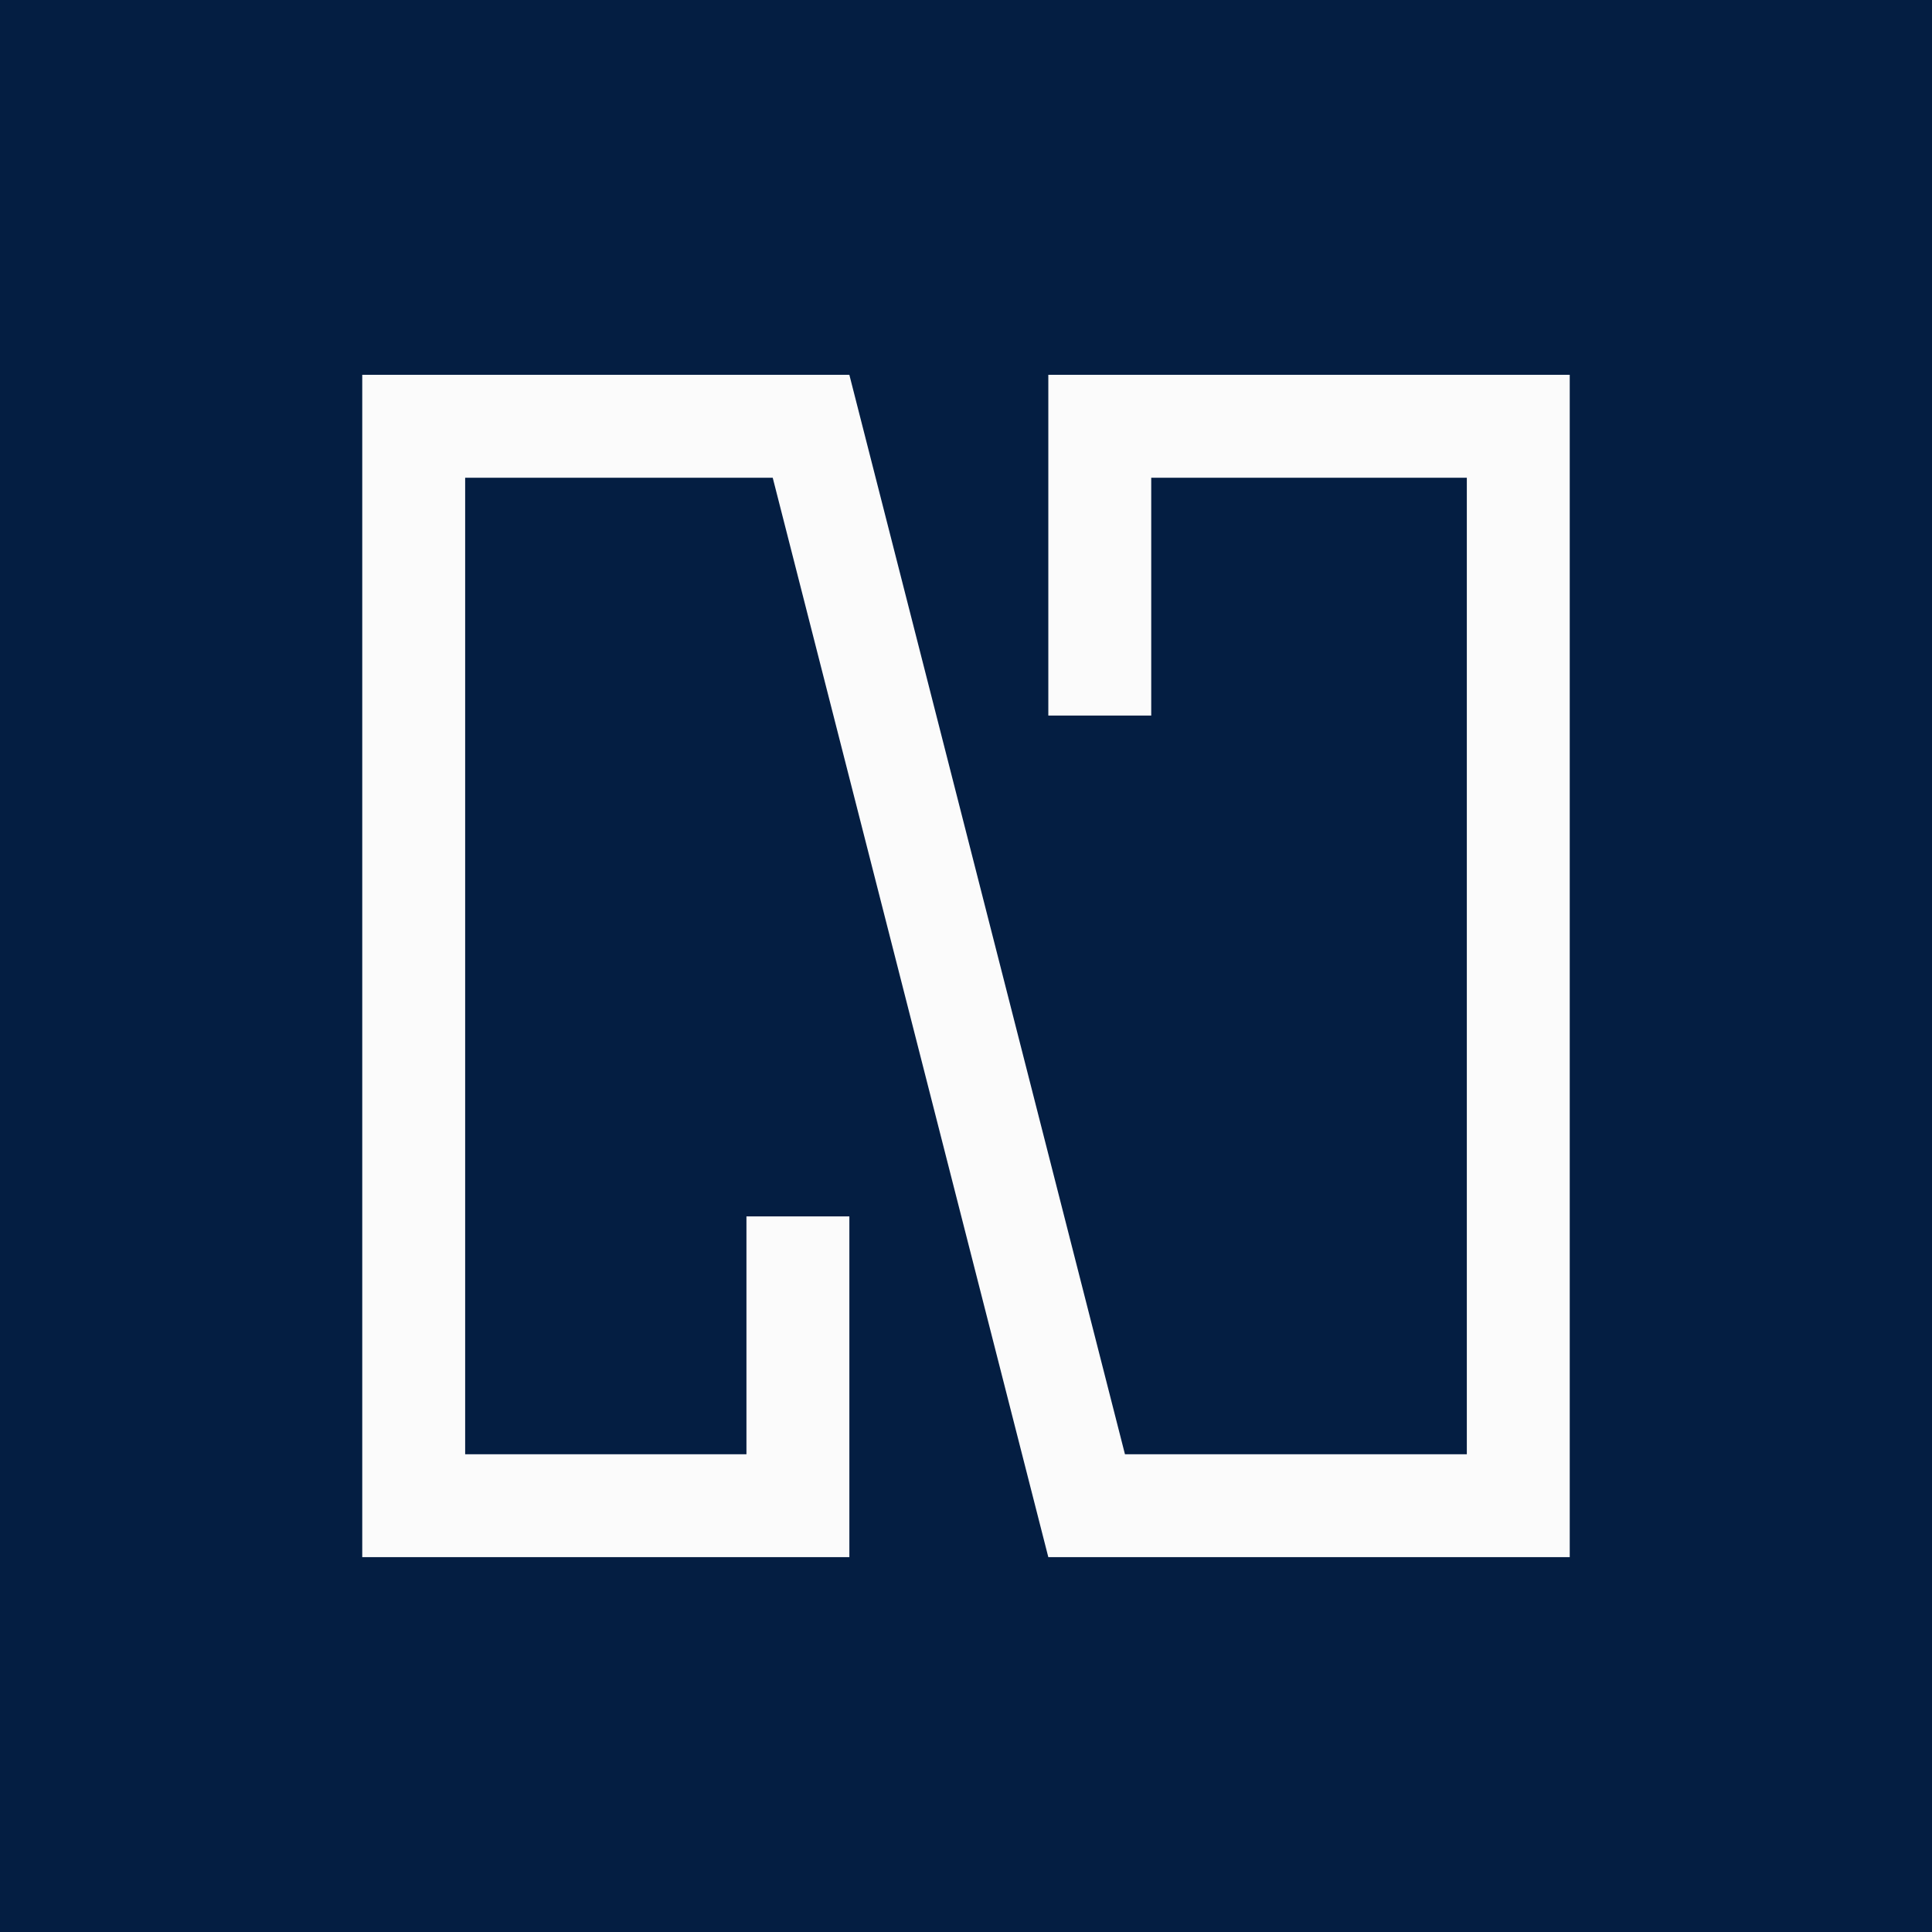
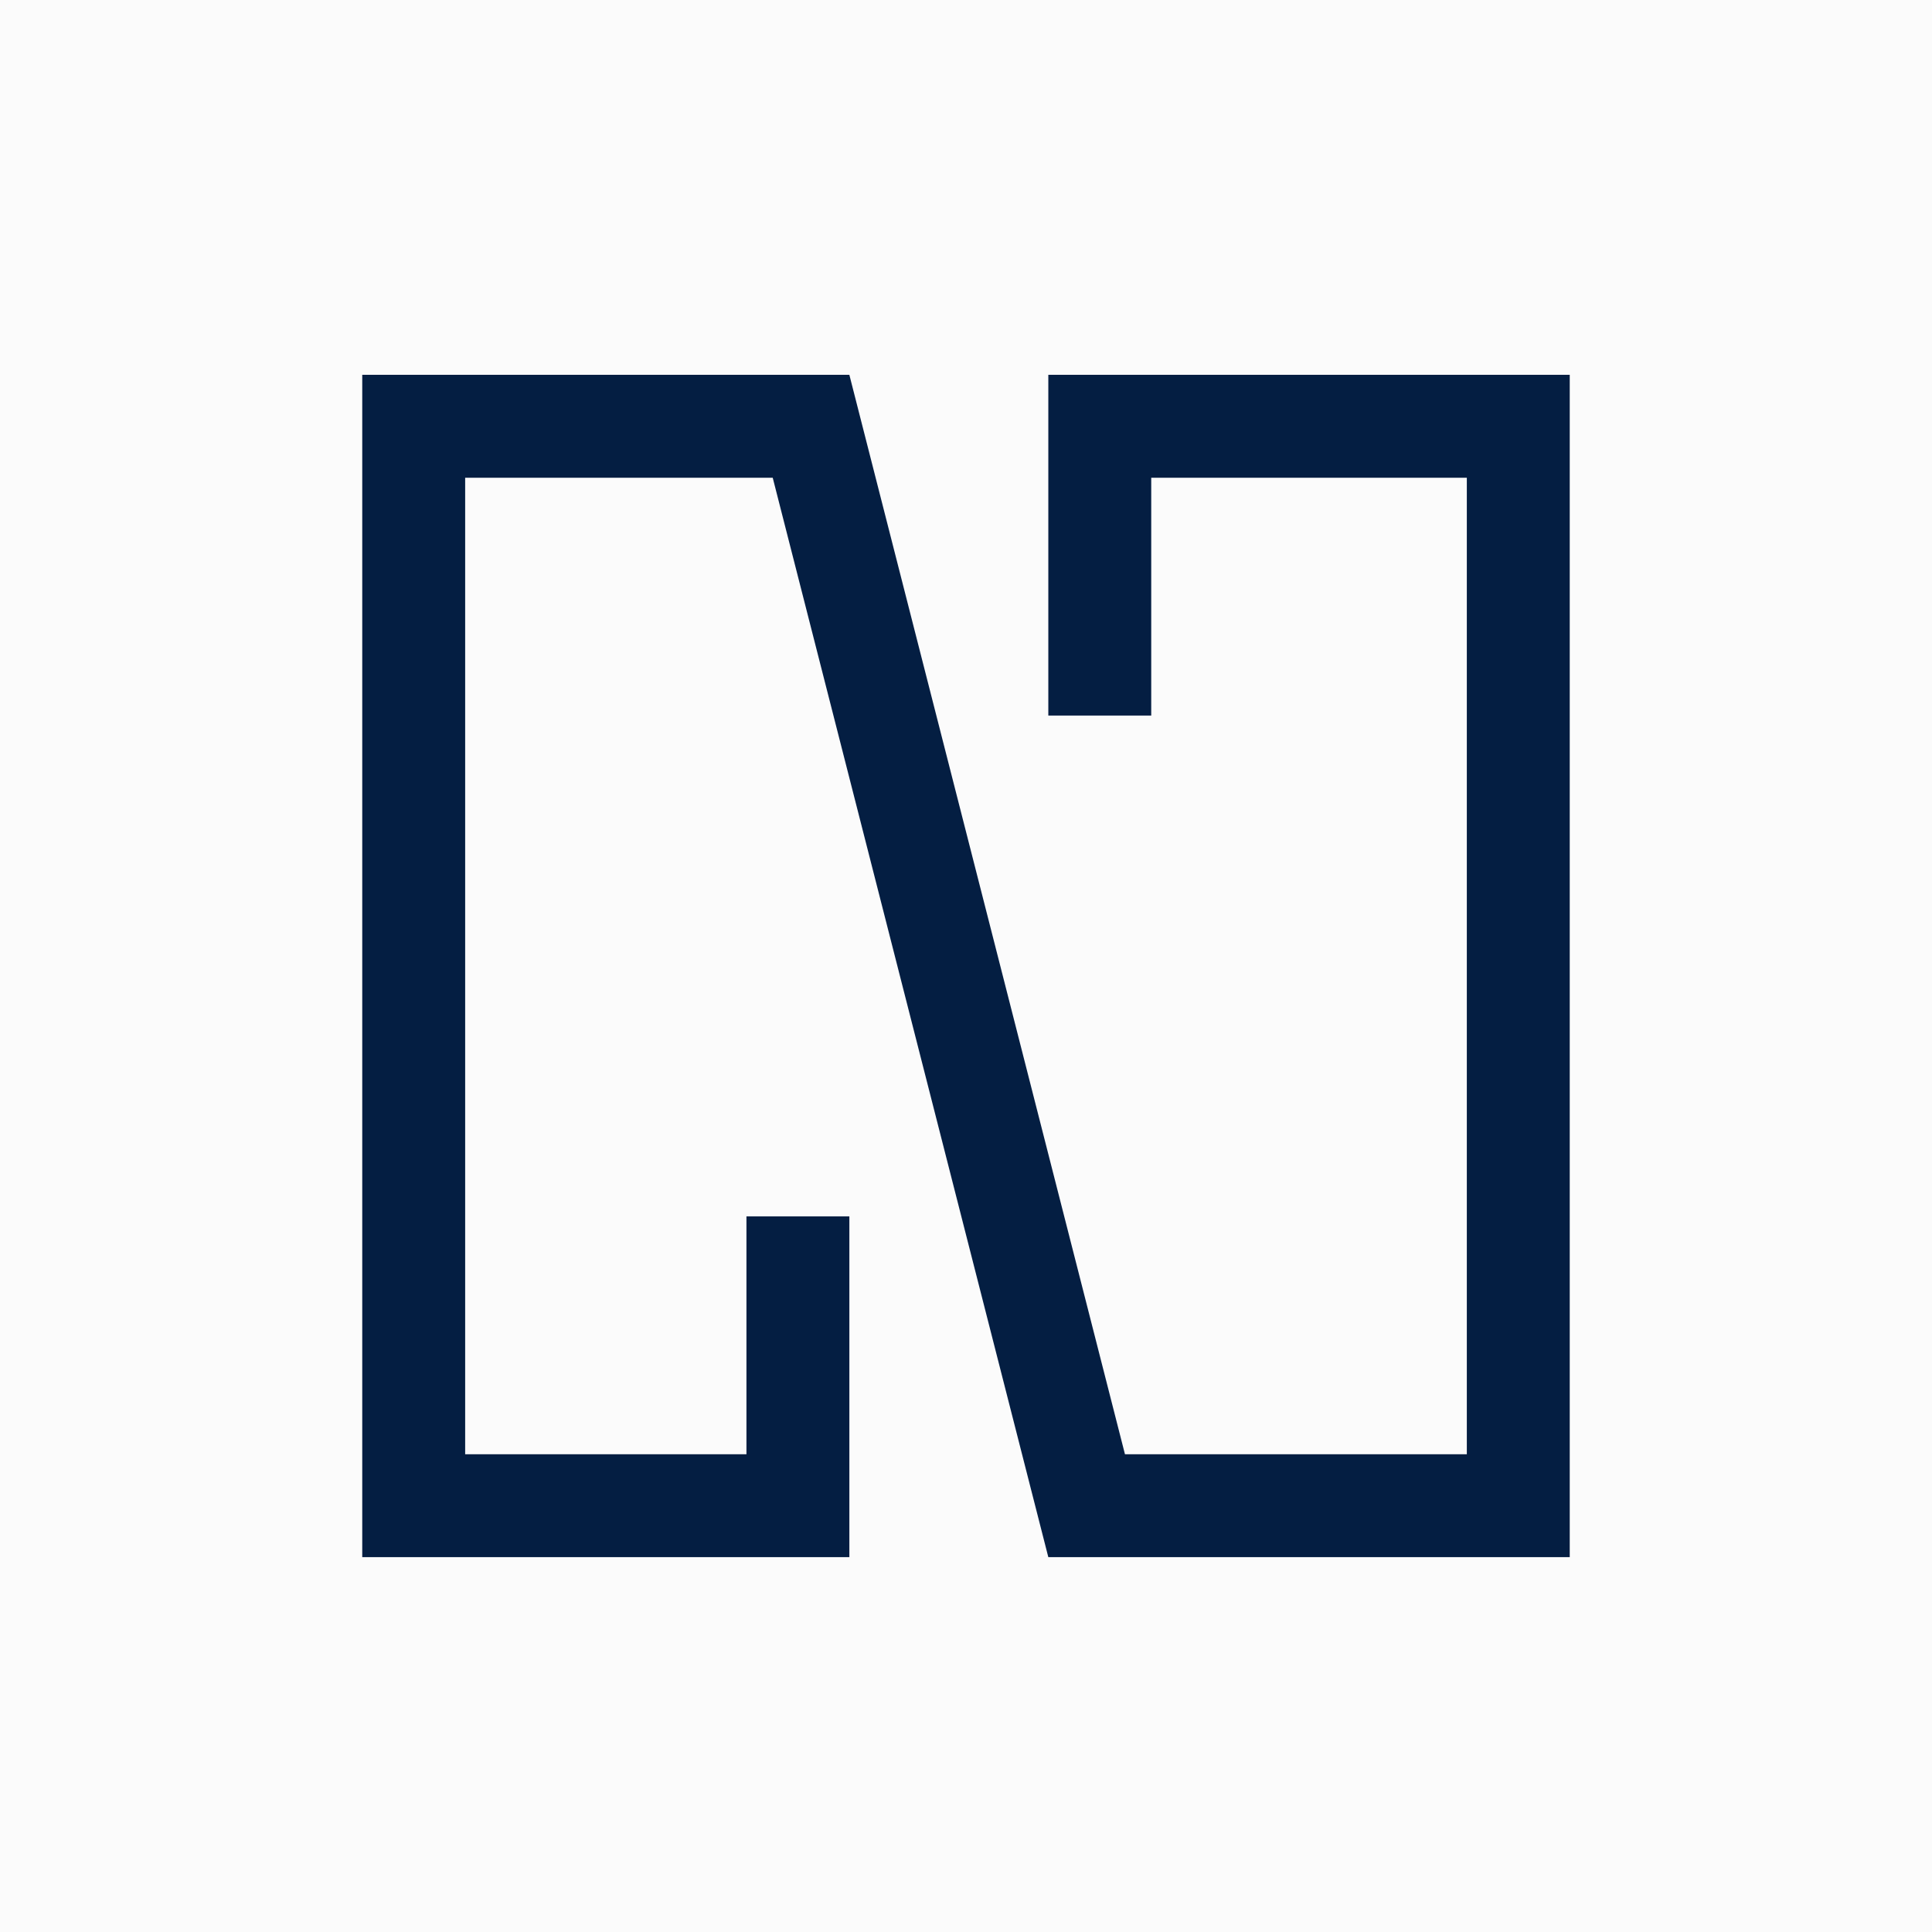
<svg xmlns="http://www.w3.org/2000/svg" viewBox="0 0 192 192">
-   <rect fill="#041e42" width="192" height="192" />
-   <path fill="#fbfbfb" transform="translate(36.00 37.25) scale(0.22727)" d="M483 472V517H345L333.5 472H483ZM528 517H483V6.6382e-05H528V517ZM345 149H300V6.6382e-05H345V149ZM483 6.6382e-05V45H345V6.6382e-05H483ZM45 45V6.6382e-05H168L179.5 45H45ZM0 6.6382e-05H45V517H0V6.6382e-05ZM168 368H213V517H168V368ZM45 517V472H168V517H45ZM168 6.6382e-05L213 0L345 517H300L168 6.6382e-05Z" />
+   <rect fill="#fbfbfb" width="192" height="192" />
+   <path fill="#041e42" transform="translate(36.00 37.25) scale(0.22727)" d="M483 472V517H345L333.5 472H483ZM528 517H483V6.6382e-05H528V517ZM345 149H300V6.6382e-05H345V149ZM483 6.6382e-05V45H345V6.6382e-05H483ZM45 45V6.6382e-05H168L179.5 45H45ZM0 6.6382e-05H45V517H0V6.6382e-05ZM168 368H213V517H168V368ZM45 517V472H168V517H45ZM168 6.6382e-05L213 0L345 517H300L168 6.6382e-05Z" />
</svg>
